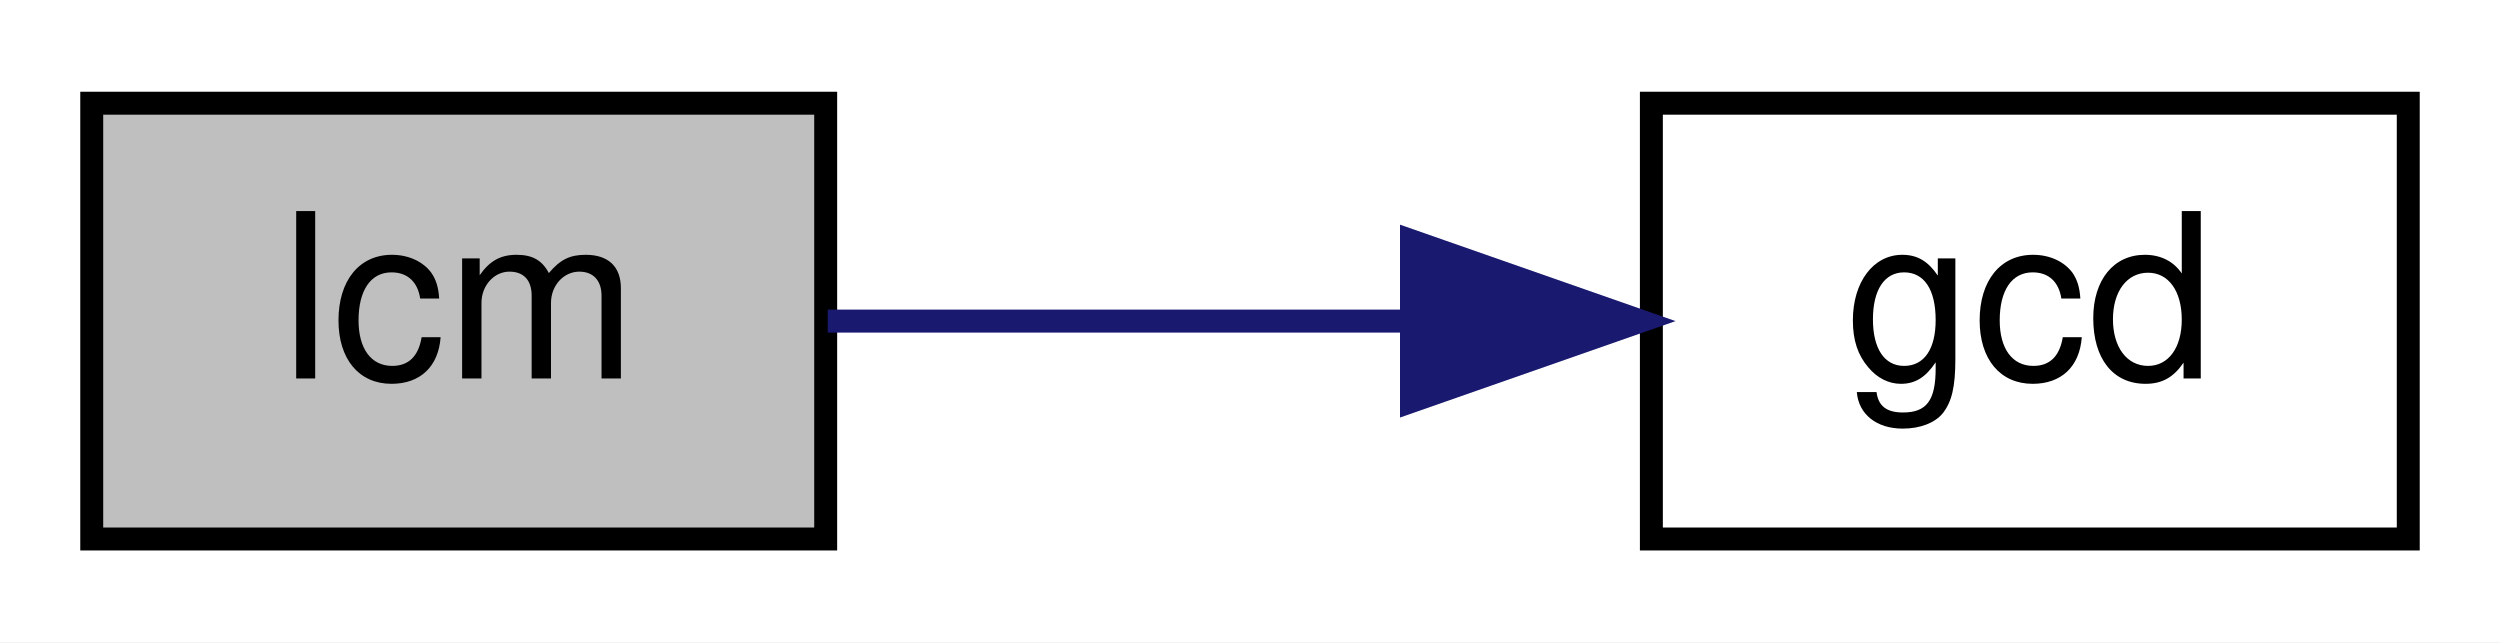
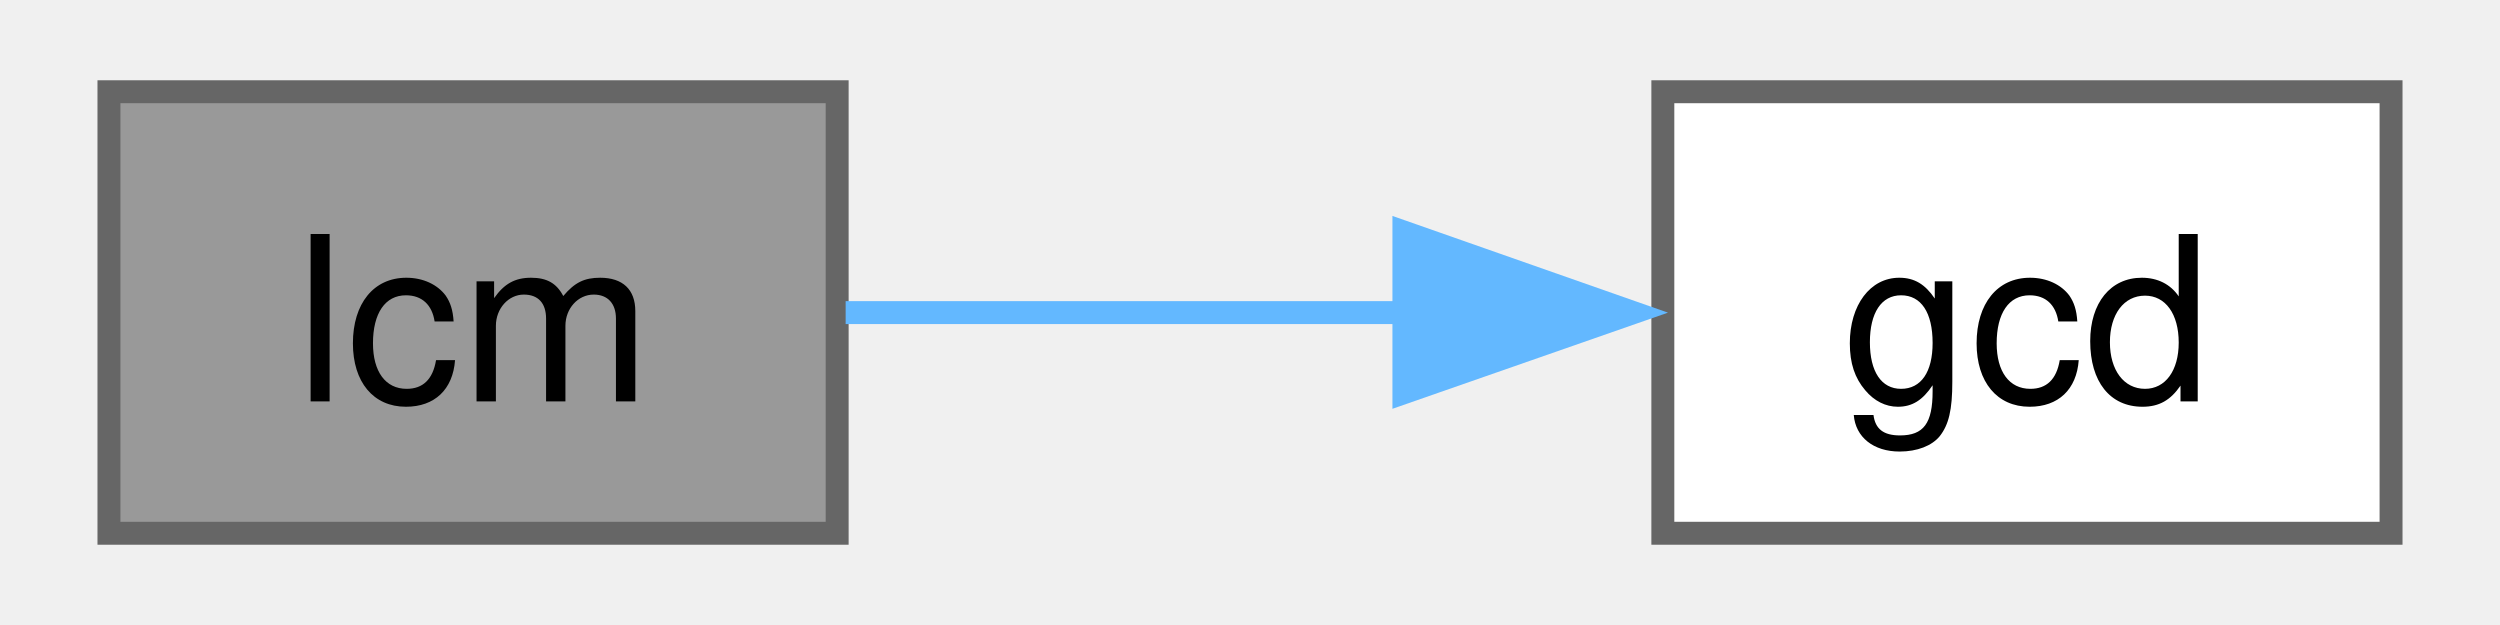
- <svg xmlns="http://www.w3.org/2000/svg" xmlns:xlink="http://www.w3.org/1999/xlink" width="109pt" height="28pt" viewBox="0.00 0.00 109.00 28.00">
-   <g id="graph0" class="graph" transform="scale(1 1) rotate(0) translate(4 24)">
-     <polygon fill="white" stroke="transparent" points="-4,4 -4,-24 105,-24 105,4 -4,4" />
+ <svg xmlns="http://www.w3.org/2000/svg" xmlns:xlink="http://www.w3.org/1999/xlink" width="108pt" height="27pt" viewBox="0.00 0.00 107.50 27.25">
+   <g id="graph0" class="graph" transform="scale(1 1) rotate(0) translate(4 23.25)">
    <g id="node1" class="node">
      <g id="a_node1">
        <a xlink:title="Compute Least Common Multiple (LCM) of two numbers.">
-           <polygon fill="#bfbfbf" stroke="black" points="0,-0.5 0,-19.5 32,-19.5 32,-0.5 0,-0.5" />
-           <text text-anchor="middle" x="16" y="-7.5" font-family="Helvetica,sans-Serif" font-size="10.00">lcm</text>
+           <polygon fill="#999999" stroke="#666666" points="31.75,-19.25 0,-19.25 0,0 31.75,0 31.75,-19.25" />
+           <text text-anchor="middle" x="15.88" y="-5.75" font-family="Helvetica,sans-Serif" font-size="10.00">lcm</text>
        </a>
      </g>
    </g>
    <g id="node2" class="node">
      <g id="a_node2">
        <a xlink:href="../../d5/d7c/problem__5_2sol3_8c.html#a59347107cbfdf48d51108e50280e760d" target="_top" xlink:title="Compute Greatest Common Divisor (GCD) of two numbers using Euclids algorithm.">
-           <polygon fill="white" stroke="black" points="68,-0.5 68,-19.5 101,-19.5 101,-0.5 68,-0.5" />
-           <text text-anchor="middle" x="84.5" y="-7.5" font-family="Helvetica,sans-Serif" font-size="10.00">gcd</text>
+           <polygon fill="white" stroke="#666666" points="99.5,-19.25 67.75,-19.25 67.75,0 99.5,0 99.5,-19.25" />
+           <text text-anchor="middle" x="83.62" y="-5.75" font-family="Helvetica,sans-Serif" font-size="10.00">gcd</text>
        </a>
      </g>
    </g>
    <g id="edge1" class="edge">
-       <path fill="none" stroke="midnightblue" d="M32.09,-10C39.61,-10 48.92,-10 57.54,-10" />
-       <polygon fill="midnightblue" stroke="midnightblue" points="57.54,-13.5 67.54,-10 57.54,-6.5 57.54,-13.5" />
+       <path fill="none" stroke="#63b8ff" d="M32.12,-9.62C39.43,-9.62 48.38,-9.62 56.7,-9.62" />
+       <polygon fill="#63b8ff" stroke="#63b8ff" points="56.46,-13.13 66.46,-9.62 56.46,-6.13 56.46,-13.13" />
    </g>
  </g>
</svg>
